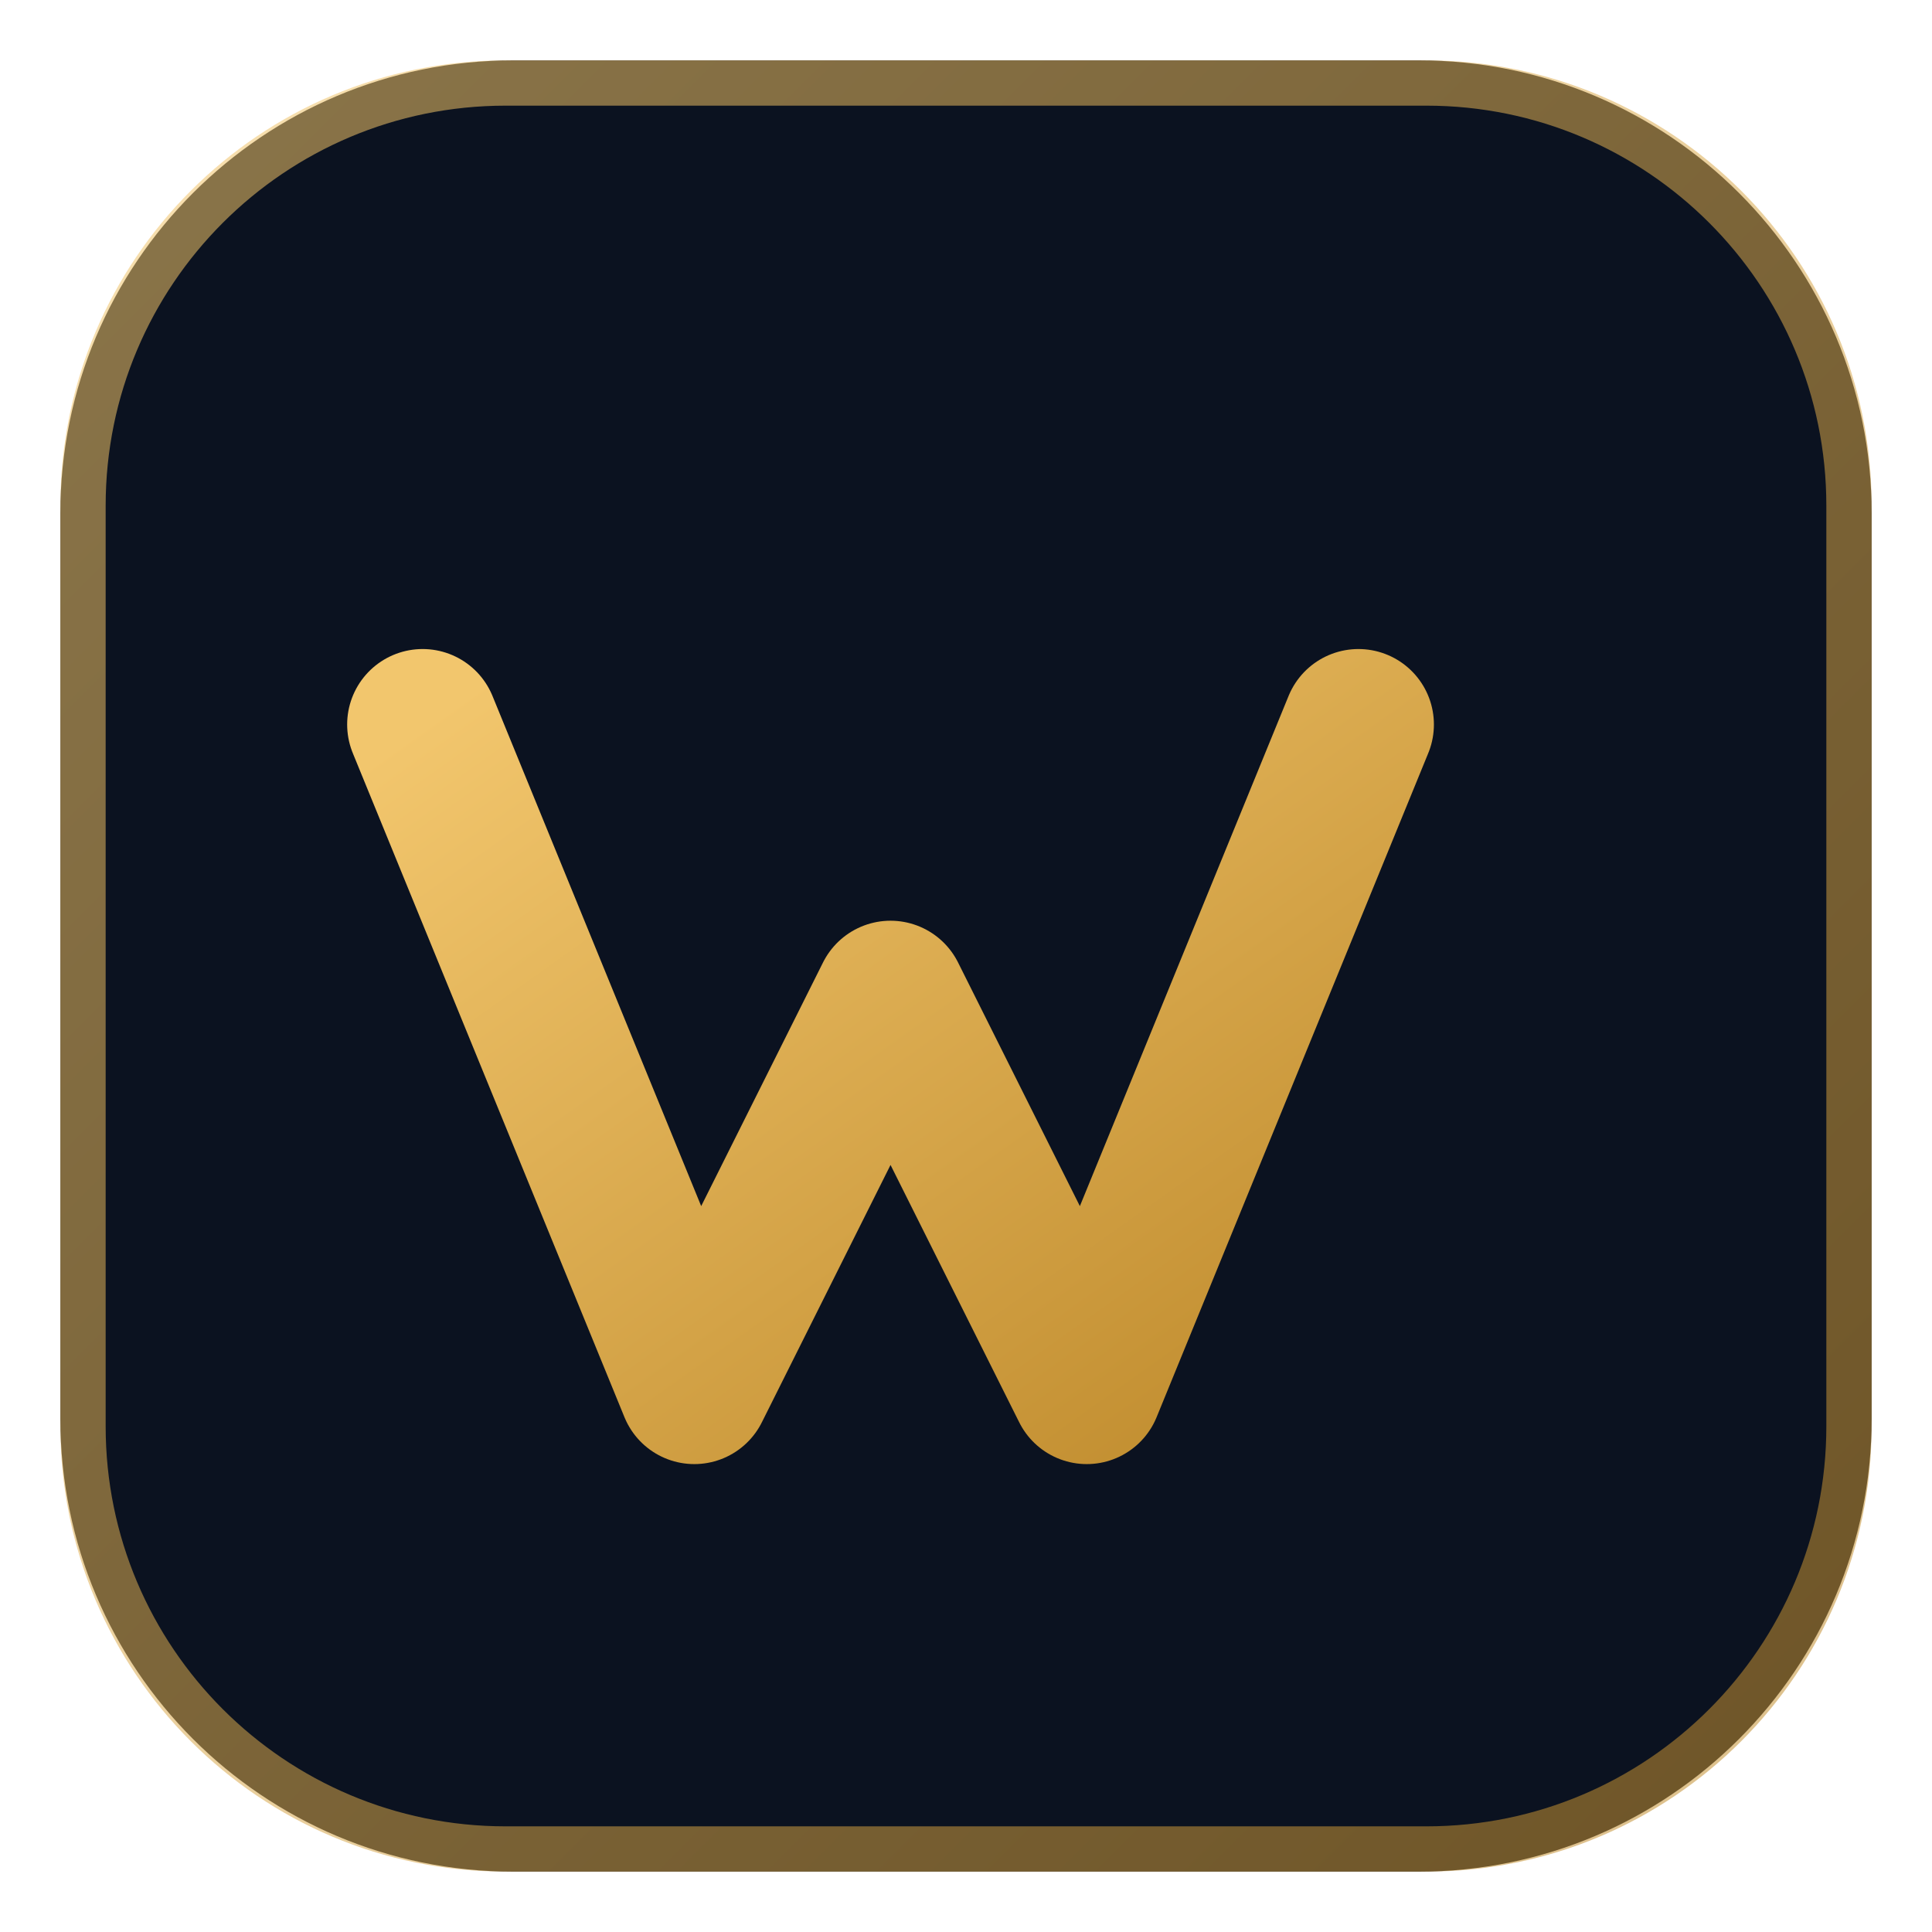
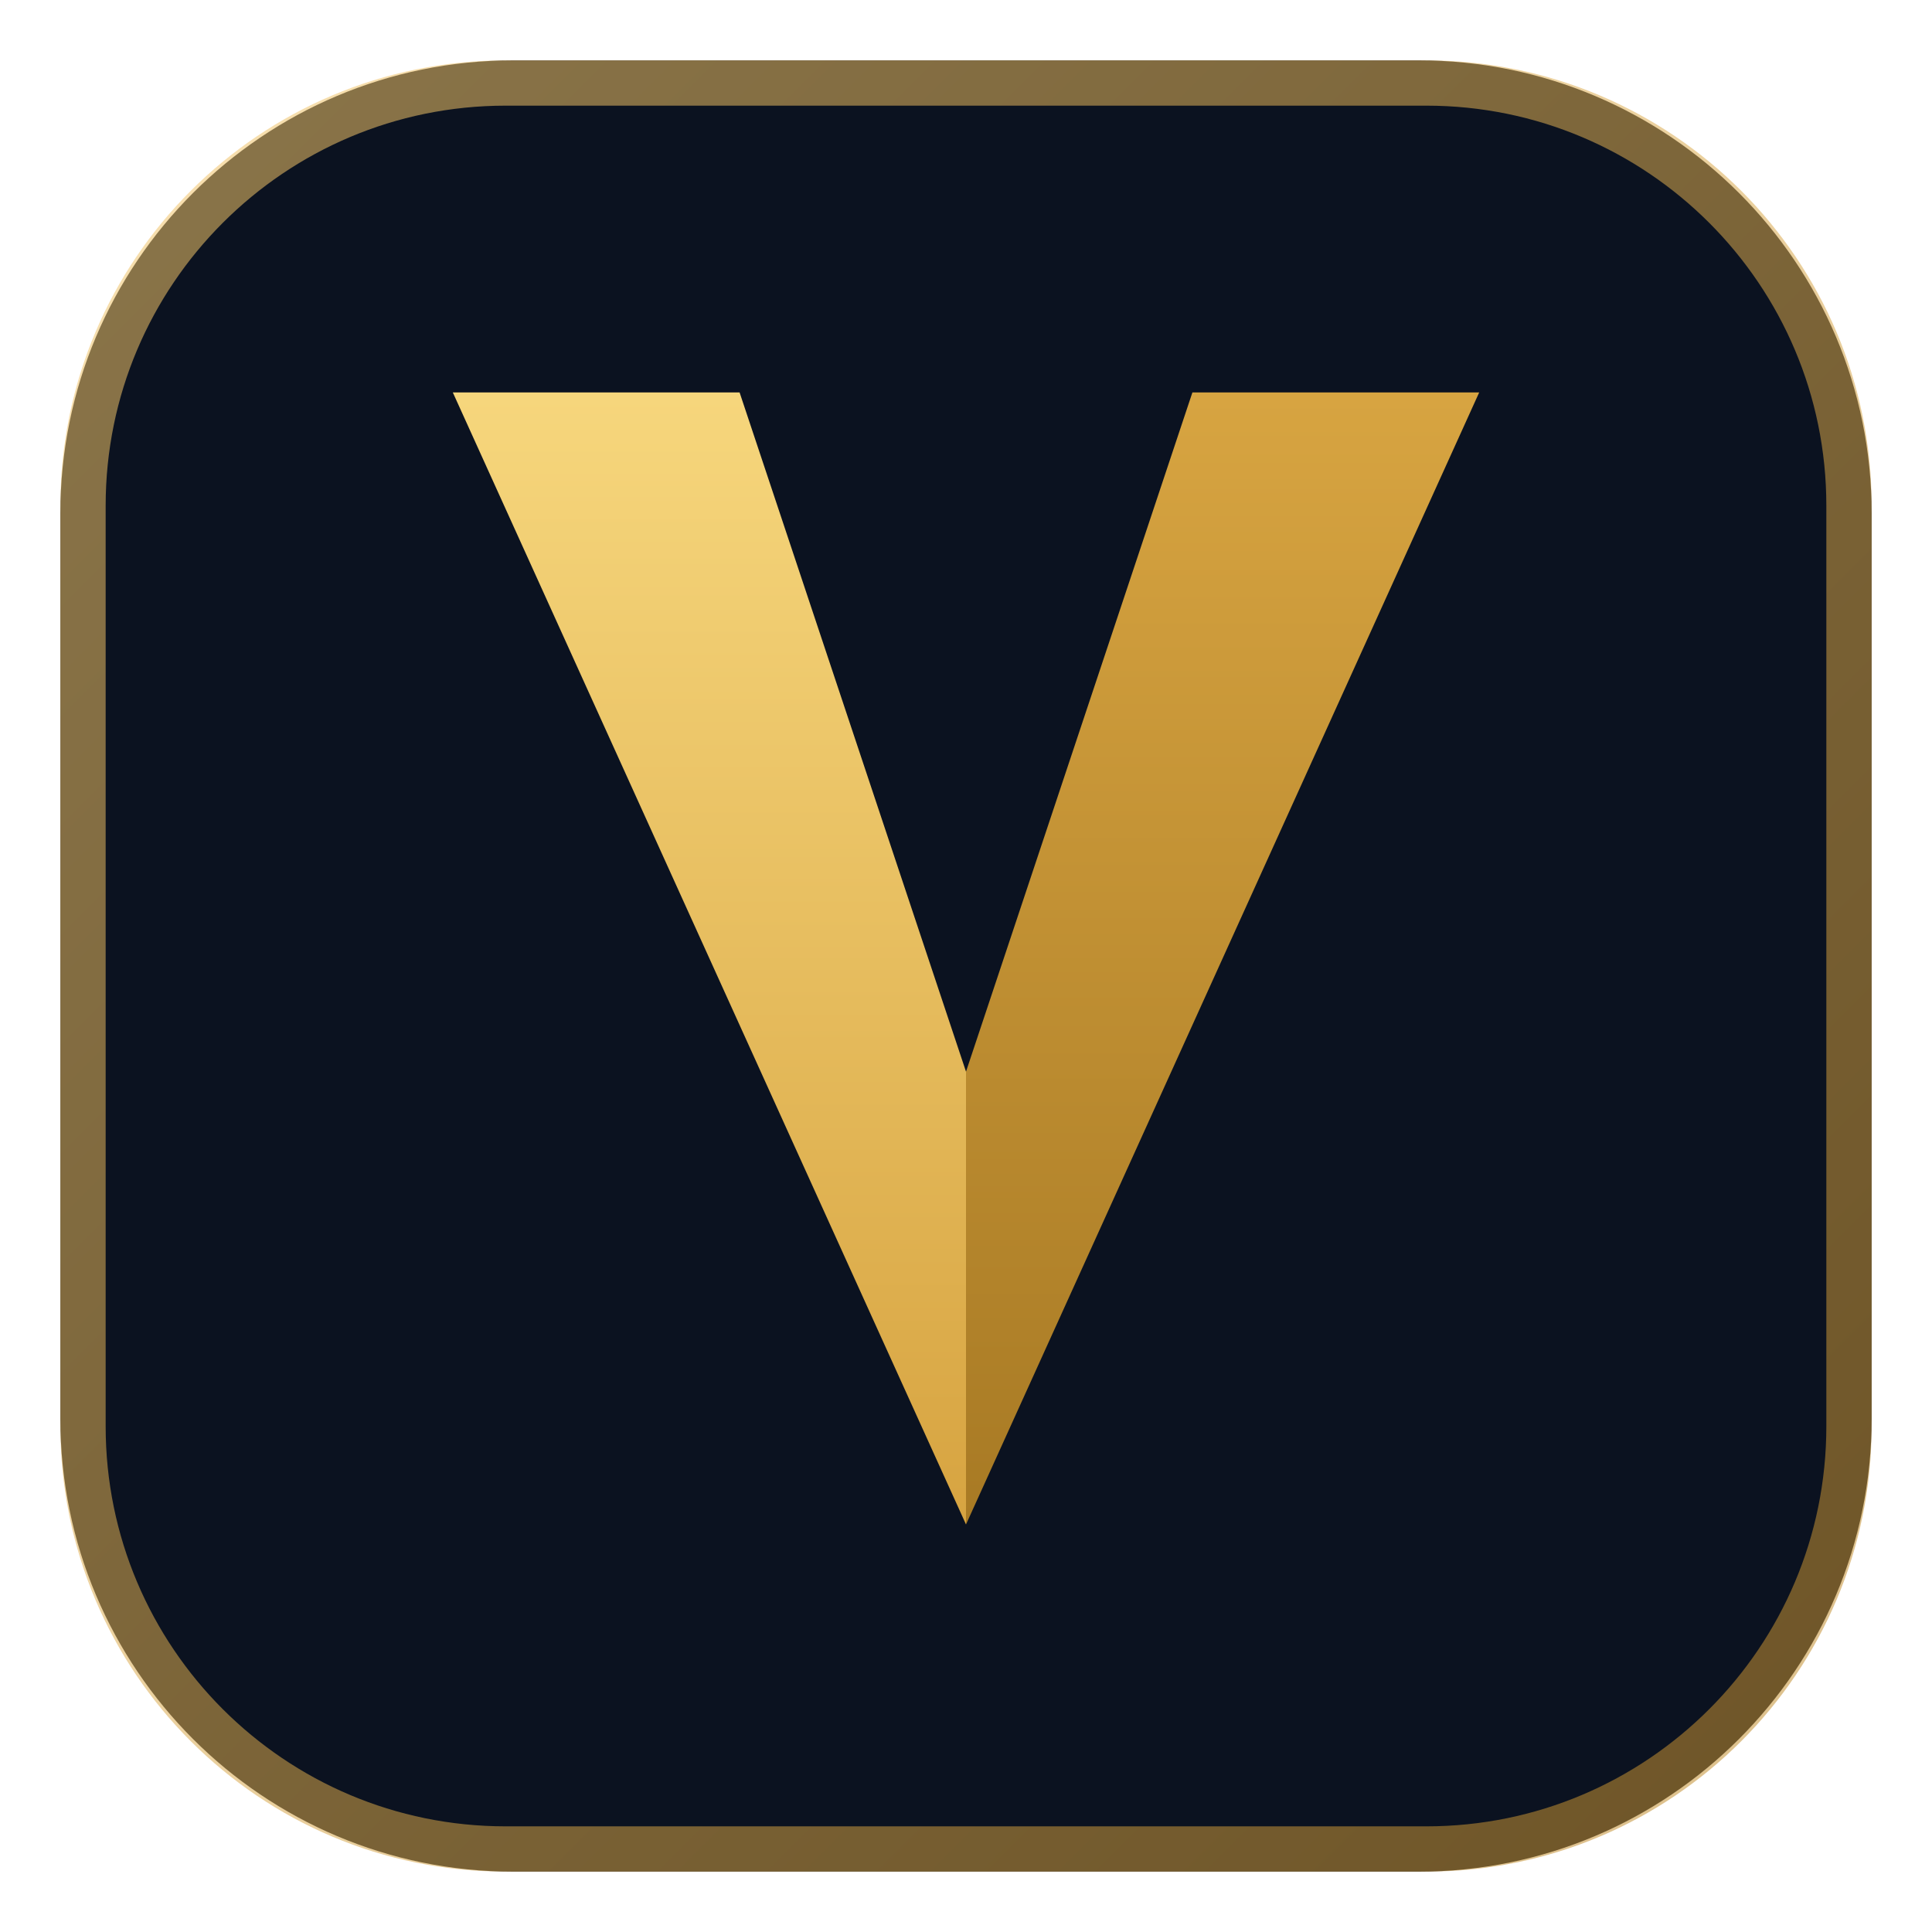
<svg xmlns="http://www.w3.org/2000/svg" viewBox="0 0 64 64">
  <defs>
-     <linearGradient id="g" x1="0" y1="0" x2="1" y2="1">
+     <linearGradient id="gl" x1="0" y1="0" x2="0" y2="1">
+       <stop offset="0" stop-color="#f6d67c" />
+       <stop offset="1" stop-color="#d7a441" />
+     </linearGradient>
+     <linearGradient id="gr" x1="0" y1="0" x2="0" y2="1">
+       <stop offset="0" stop-color="#d7a441" />
+       <stop offset="1" stop-color="#a87a24" />
+     </linearGradient>
+     <linearGradient id="gb" x1="0" y1="0" x2="1" y2="1">
      <stop offset="0" stop-color="#f2c66d" />
      <stop offset="1" stop-color="#c08c2e" />
    </linearGradient>
  </defs>
  <rect x="2" y="2" width="60" height="60" rx="15" fill="#0b1220" />
-   <rect x="2.75" y="2.75" width="58.5" height="58.5" rx="14" fill="none" stroke="url(#g)" stroke-opacity="0.55" stroke-width="1.5" />
-   <path d="M14 16.5 H45" stroke="url(#g)" stroke-width="5" stroke-linecap="round" />
-   <path d="M14 24 L23 46 L29.5 33 L36 46 L45 24" fill="none" stroke="url(#g)" stroke-width="5" stroke-linecap="round" stroke-linejoin="round" />
+   <rect x="2.75" y="2.75" width="58.5" height="58.5" rx="14" fill="none" stroke="url(#gb)" stroke-opacity="0.55" stroke-width="1.5" />
+   <path d="M15 13 H24.5 L32 35.5 V50.5 Z" fill="url(#gl)" />
+   <path d="M49 13 H39.5 L32 35.5 V50.5 Z" fill="url(#gr)" />
</svg>
